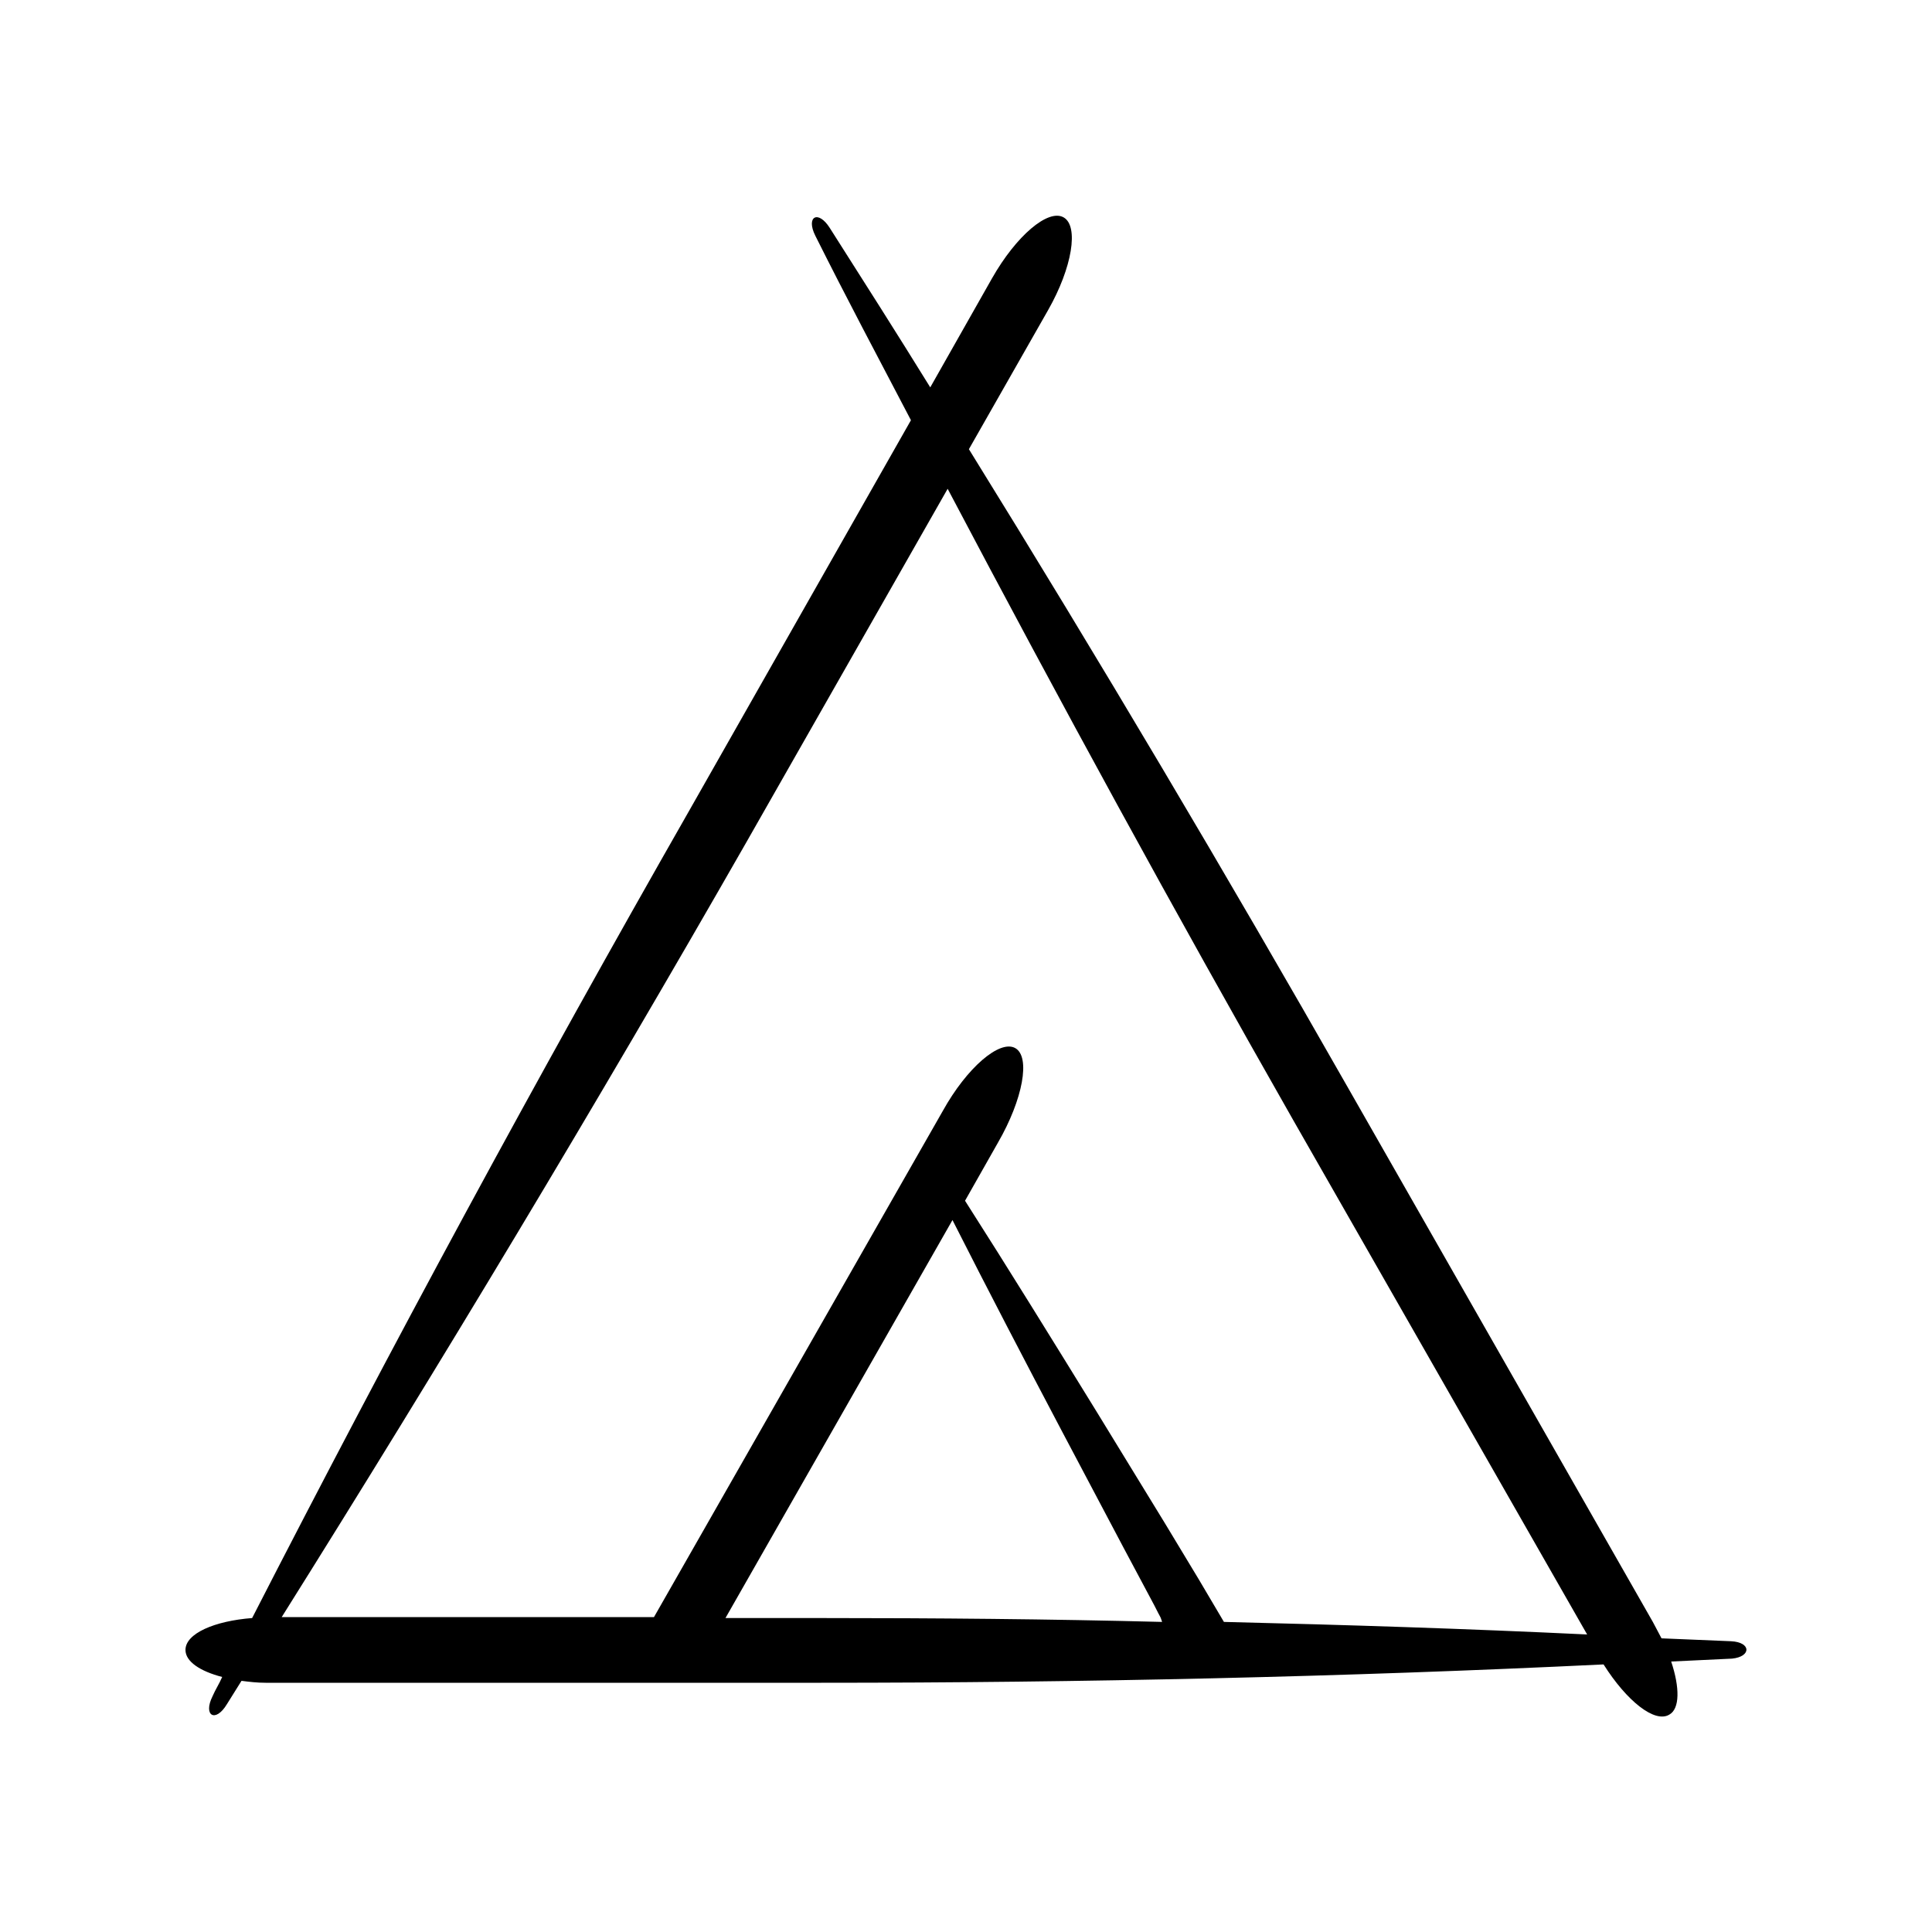
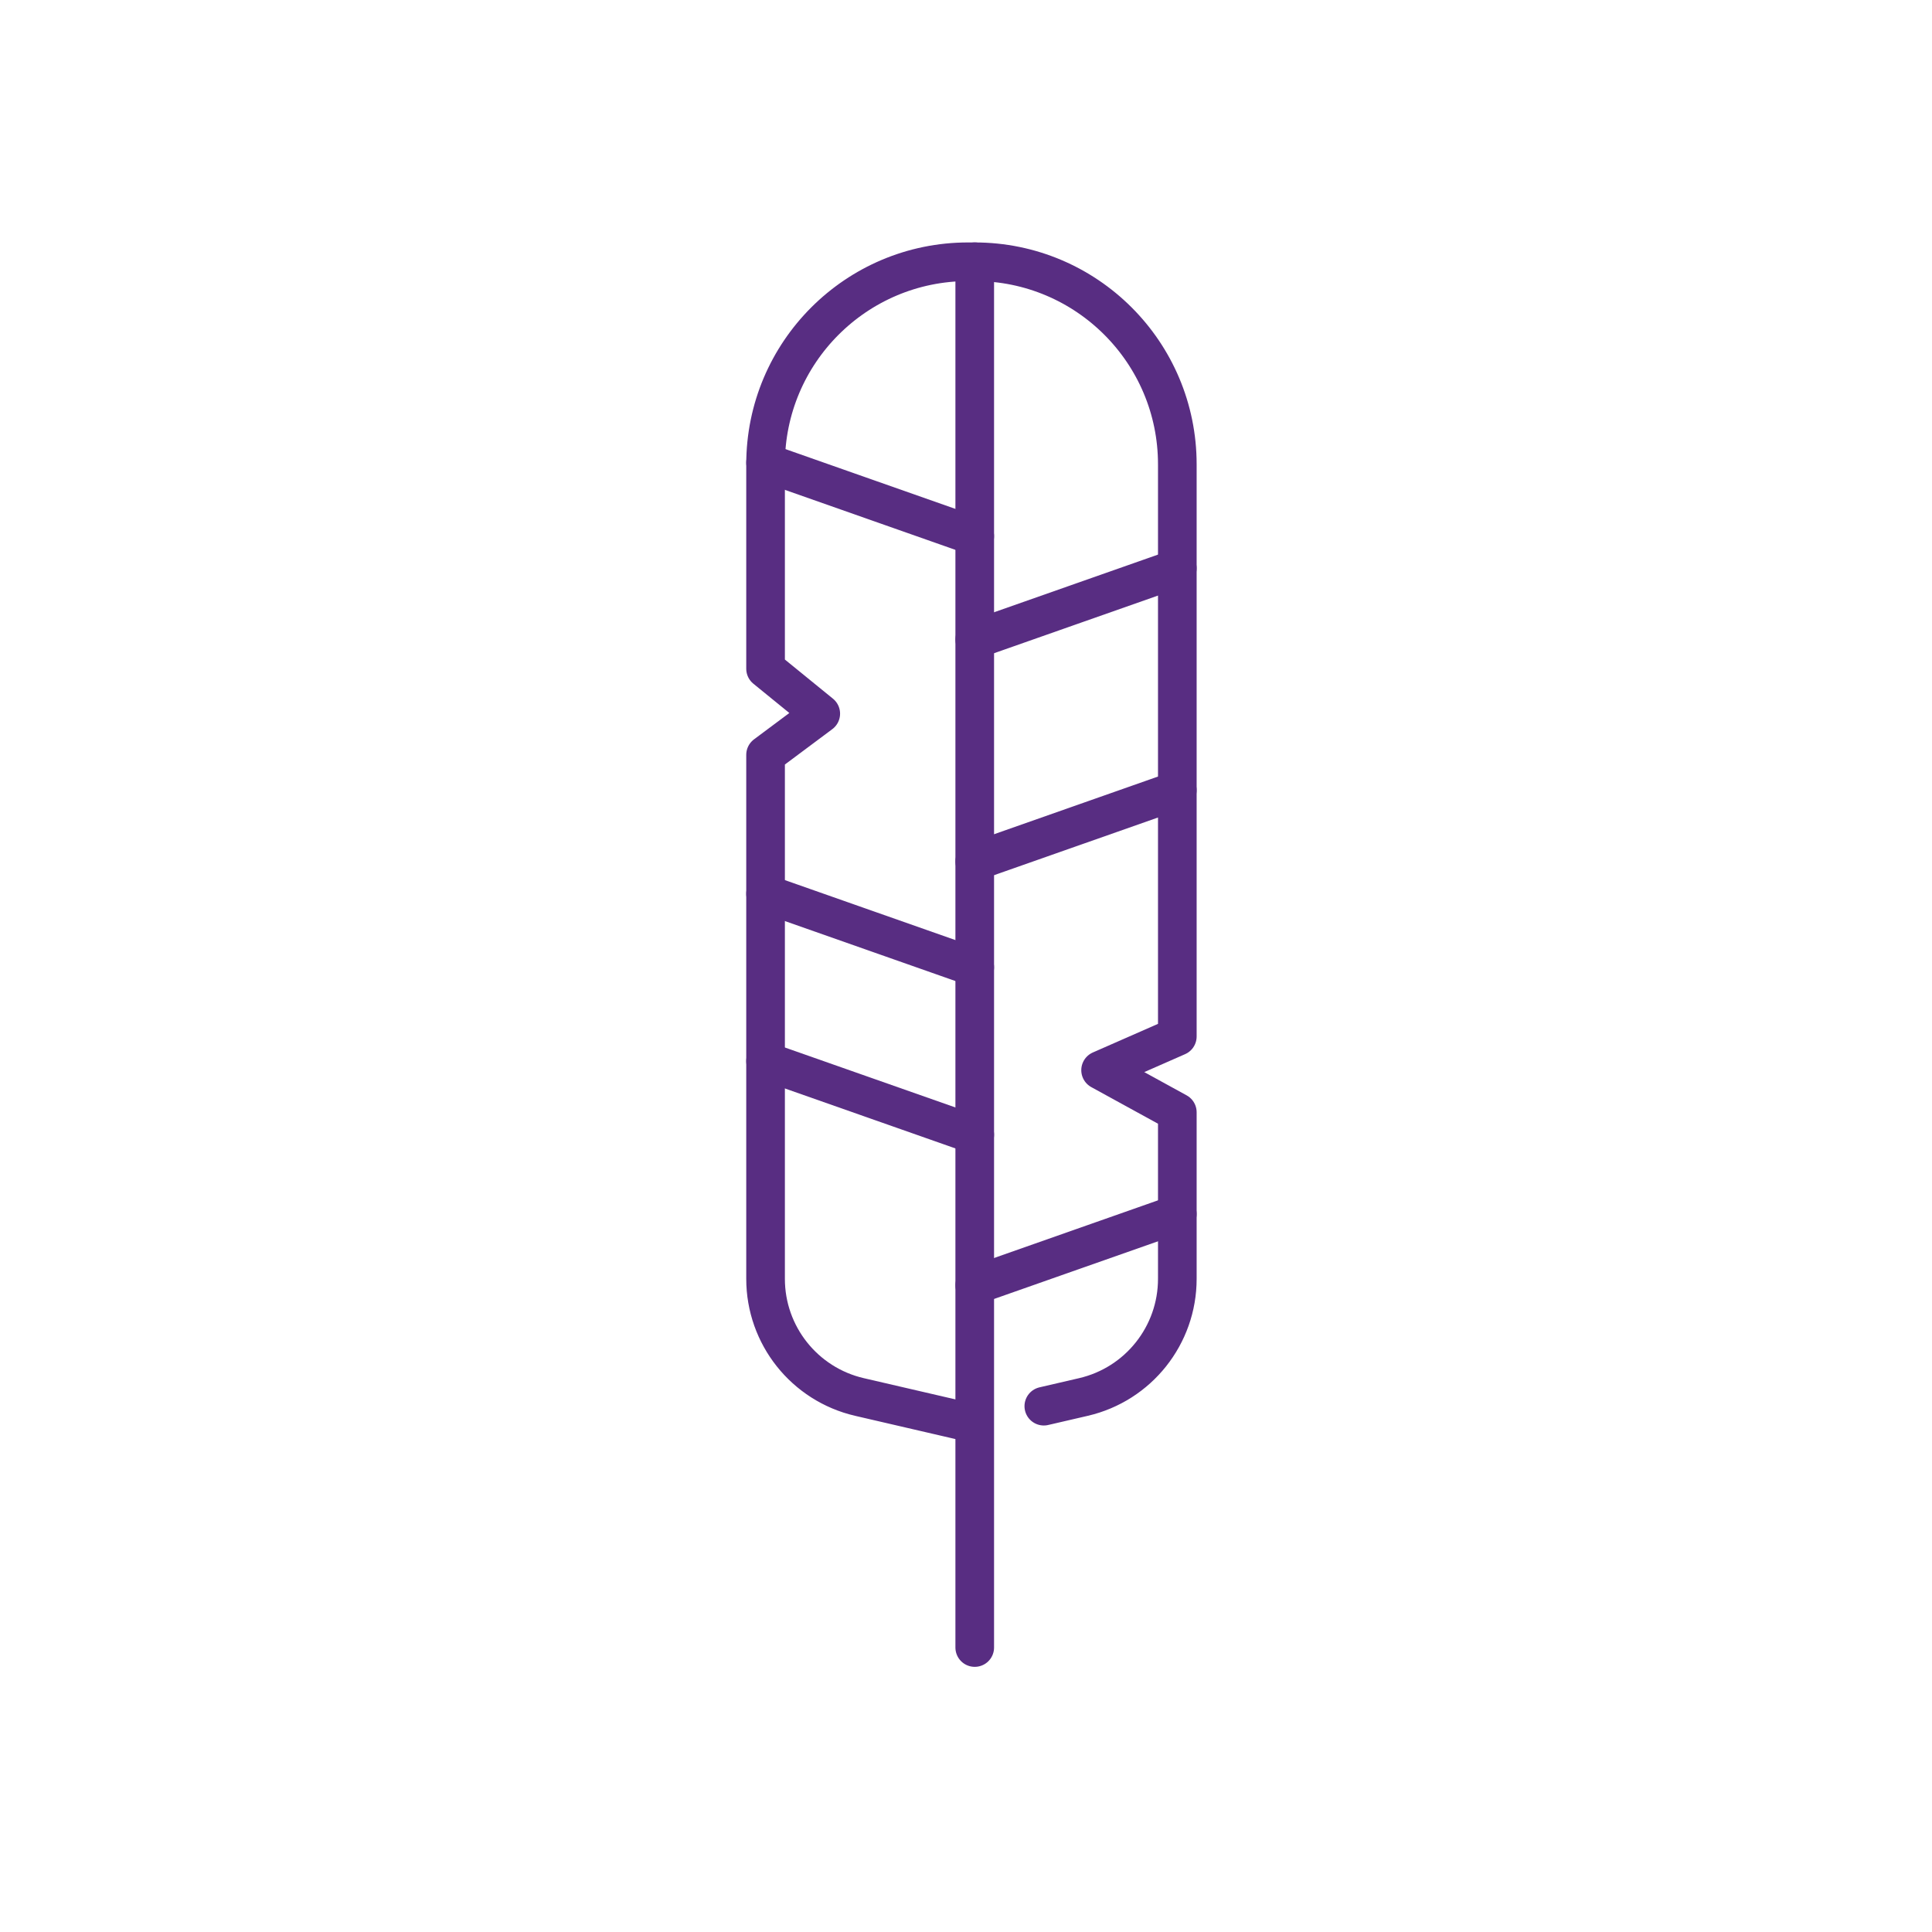
- <svg xmlns="http://www.w3.org/2000/svg" version="1.1" x="0px" y="0px" viewBox="0 0 200 200" style="enable-background:new 0 0 200 200;" xml:space="preserve">
-   <path d="M179.2,169.9c-2.4-0.1-4.8-0.2-7.2-0.3c-0.3-0.6-0.6-1.1-0.9-1.7l-31.5-55.2c-12.7-22.3-25.8-44.4-39.3-66.2l8.2-14.4  c2.5-4.4,3.2-8.7,1.6-9.6h0c-1.6-0.9-4.9,1.9-7.4,6.3l-6.4,11.3c-3.4-5.5-6.9-11-10.4-16.5l0,0c-1.2-1.9-2.5-1.2-1.5,0.8l0,0  c3.2,6.4,6.6,12.8,9.9,19.1L71.3,84c-15.7,27.5-30.8,55.4-45.2,83.5c-3.9,0.3-6.9,1.6-6.9,3.3v0c0,1.2,1.5,2.2,3.8,2.8  c-0.3,0.7-0.7,1.3-1,2v0c-1,2,0.3,2.8,1.5,0.8v0c0.5-0.8,1-1.6,1.5-2.4c0.8,0.1,1.6,0.2,2.5,0.2h36.3H70h15c27,0,54.1-0.6,81-1.9  c2.4,3.8,5.3,6.1,6.8,5.2c1.1-0.6,1.1-2.8,0.2-5.5c2.1-0.1,4.2-0.2,6.3-0.3C181.3,171.5,181.3,170,179.2,169.9z M29.1,167.5  c16.5-26.3,32.6-53.1,48.1-80.2l20.9-36.7c11.6,22,23.5,43.8,35.8,65.4l30.4,53.2c-12.5-0.6-25.1-1-37.6-1.3l-2.6-4.4l-3.5-5.8  l-7.1-11.6c-4.5-7.3-9-14.6-13.6-21.8l3.4-6c2.6-4.5,3.4-8.9,1.8-9.8v0c-1.6-0.9-5,2-7.5,6.5l-29.9,52.4H29.1z M85,167.5h-9.9  l23.5-41.2c3.7,7.3,7.5,14.6,11.3,21.8l6.4,12.1l3.2,6c0.7,1.4,0.6,1.1,0.7,1.4l0.1,0.3C108.6,167.6,96.8,167.5,85,167.5z" />
-   <text x="0" y="215" fill="#000000" font-size="5px" font-weight="bold" font-family="'Helvetica Neue', Helvetica, Arial-Unicode, Arial, Sans-serif">Created by Symbolon</text>
-   <text x="0" y="220" fill="#000000" font-size="5px" font-weight="bold" font-family="'Helvetica Neue', Helvetica, Arial-Unicode, Arial, Sans-serif">from the Noun Project</text>
+ <svg xmlns="http://www.w3.org/2000/svg" version="1.1" id="Layer_1" x="0px" y="0px" width="90px" height="90px" viewBox="0 0 90 90" enable-background="new 0 0 90 90" xml:space="preserve">
+   <path fill="none" stroke="#582D82" stroke-width="1.8" stroke-linecap="round" stroke-linejoin="round" stroke-miterlimit="10" d="  M45.253,66.286l-5.217-1.209c-2.561-0.594-4.373-2.875-4.373-5.503V35.163l2.571-1.918l-2.571-2.093V21.63  c0-5.211,4.225-9.436,9.436-9.436h0.309c5.211,0,9.436,4.225,9.436,9.436v26.653l-3.574,1.57l3.574,1.961v7.76  c0,2.628-1.813,4.909-4.373,5.503l-1.846,0.428" />
+   <line fill="none" stroke="#582D82" stroke-width="1.8" stroke-linecap="round" stroke-linejoin="round" stroke-miterlimit="10" x1="45.407" y1="12.194" x2="45.407" y2="76.748" />
+   <line fill="none" stroke="#582D82" stroke-width="1.8" stroke-linecap="round" stroke-linejoin="round" stroke-miterlimit="10" x1="45.407" y1="52.86" x2="35.663" y2="49.434" />
+   <line fill="none" stroke="#582D82" stroke-width="1.8" stroke-linecap="round" stroke-linejoin="round" stroke-miterlimit="10" x1="45.407" y1="45.063" x2="35.663" y2="41.636" />
+   <line fill="none" stroke="#582D82" stroke-width="1.8" stroke-linecap="round" stroke-linejoin="round" stroke-miterlimit="10" x1="45.407" y1="40.132" x2="54.843" y2="36.813" />
+   <line fill="none" stroke="#582D82" stroke-width="1.8" stroke-linecap="round" stroke-linejoin="round" stroke-miterlimit="10" x1="45.407" y1="29.792" x2="54.843" y2="26.474" />
+   <line fill="none" stroke="#582D82" stroke-width="1.8" stroke-linecap="round" stroke-linejoin="round" stroke-miterlimit="10" x1="45.407" y1="59.873" x2="54.843" y2="56.554" />
+   <line fill="none" stroke="#582D82" stroke-width="1.8" stroke-linecap="round" stroke-linejoin="round" stroke-miterlimit="10" x1="45.407" y1="24.977" x2="35.663" y2="21.549" />
</svg>
